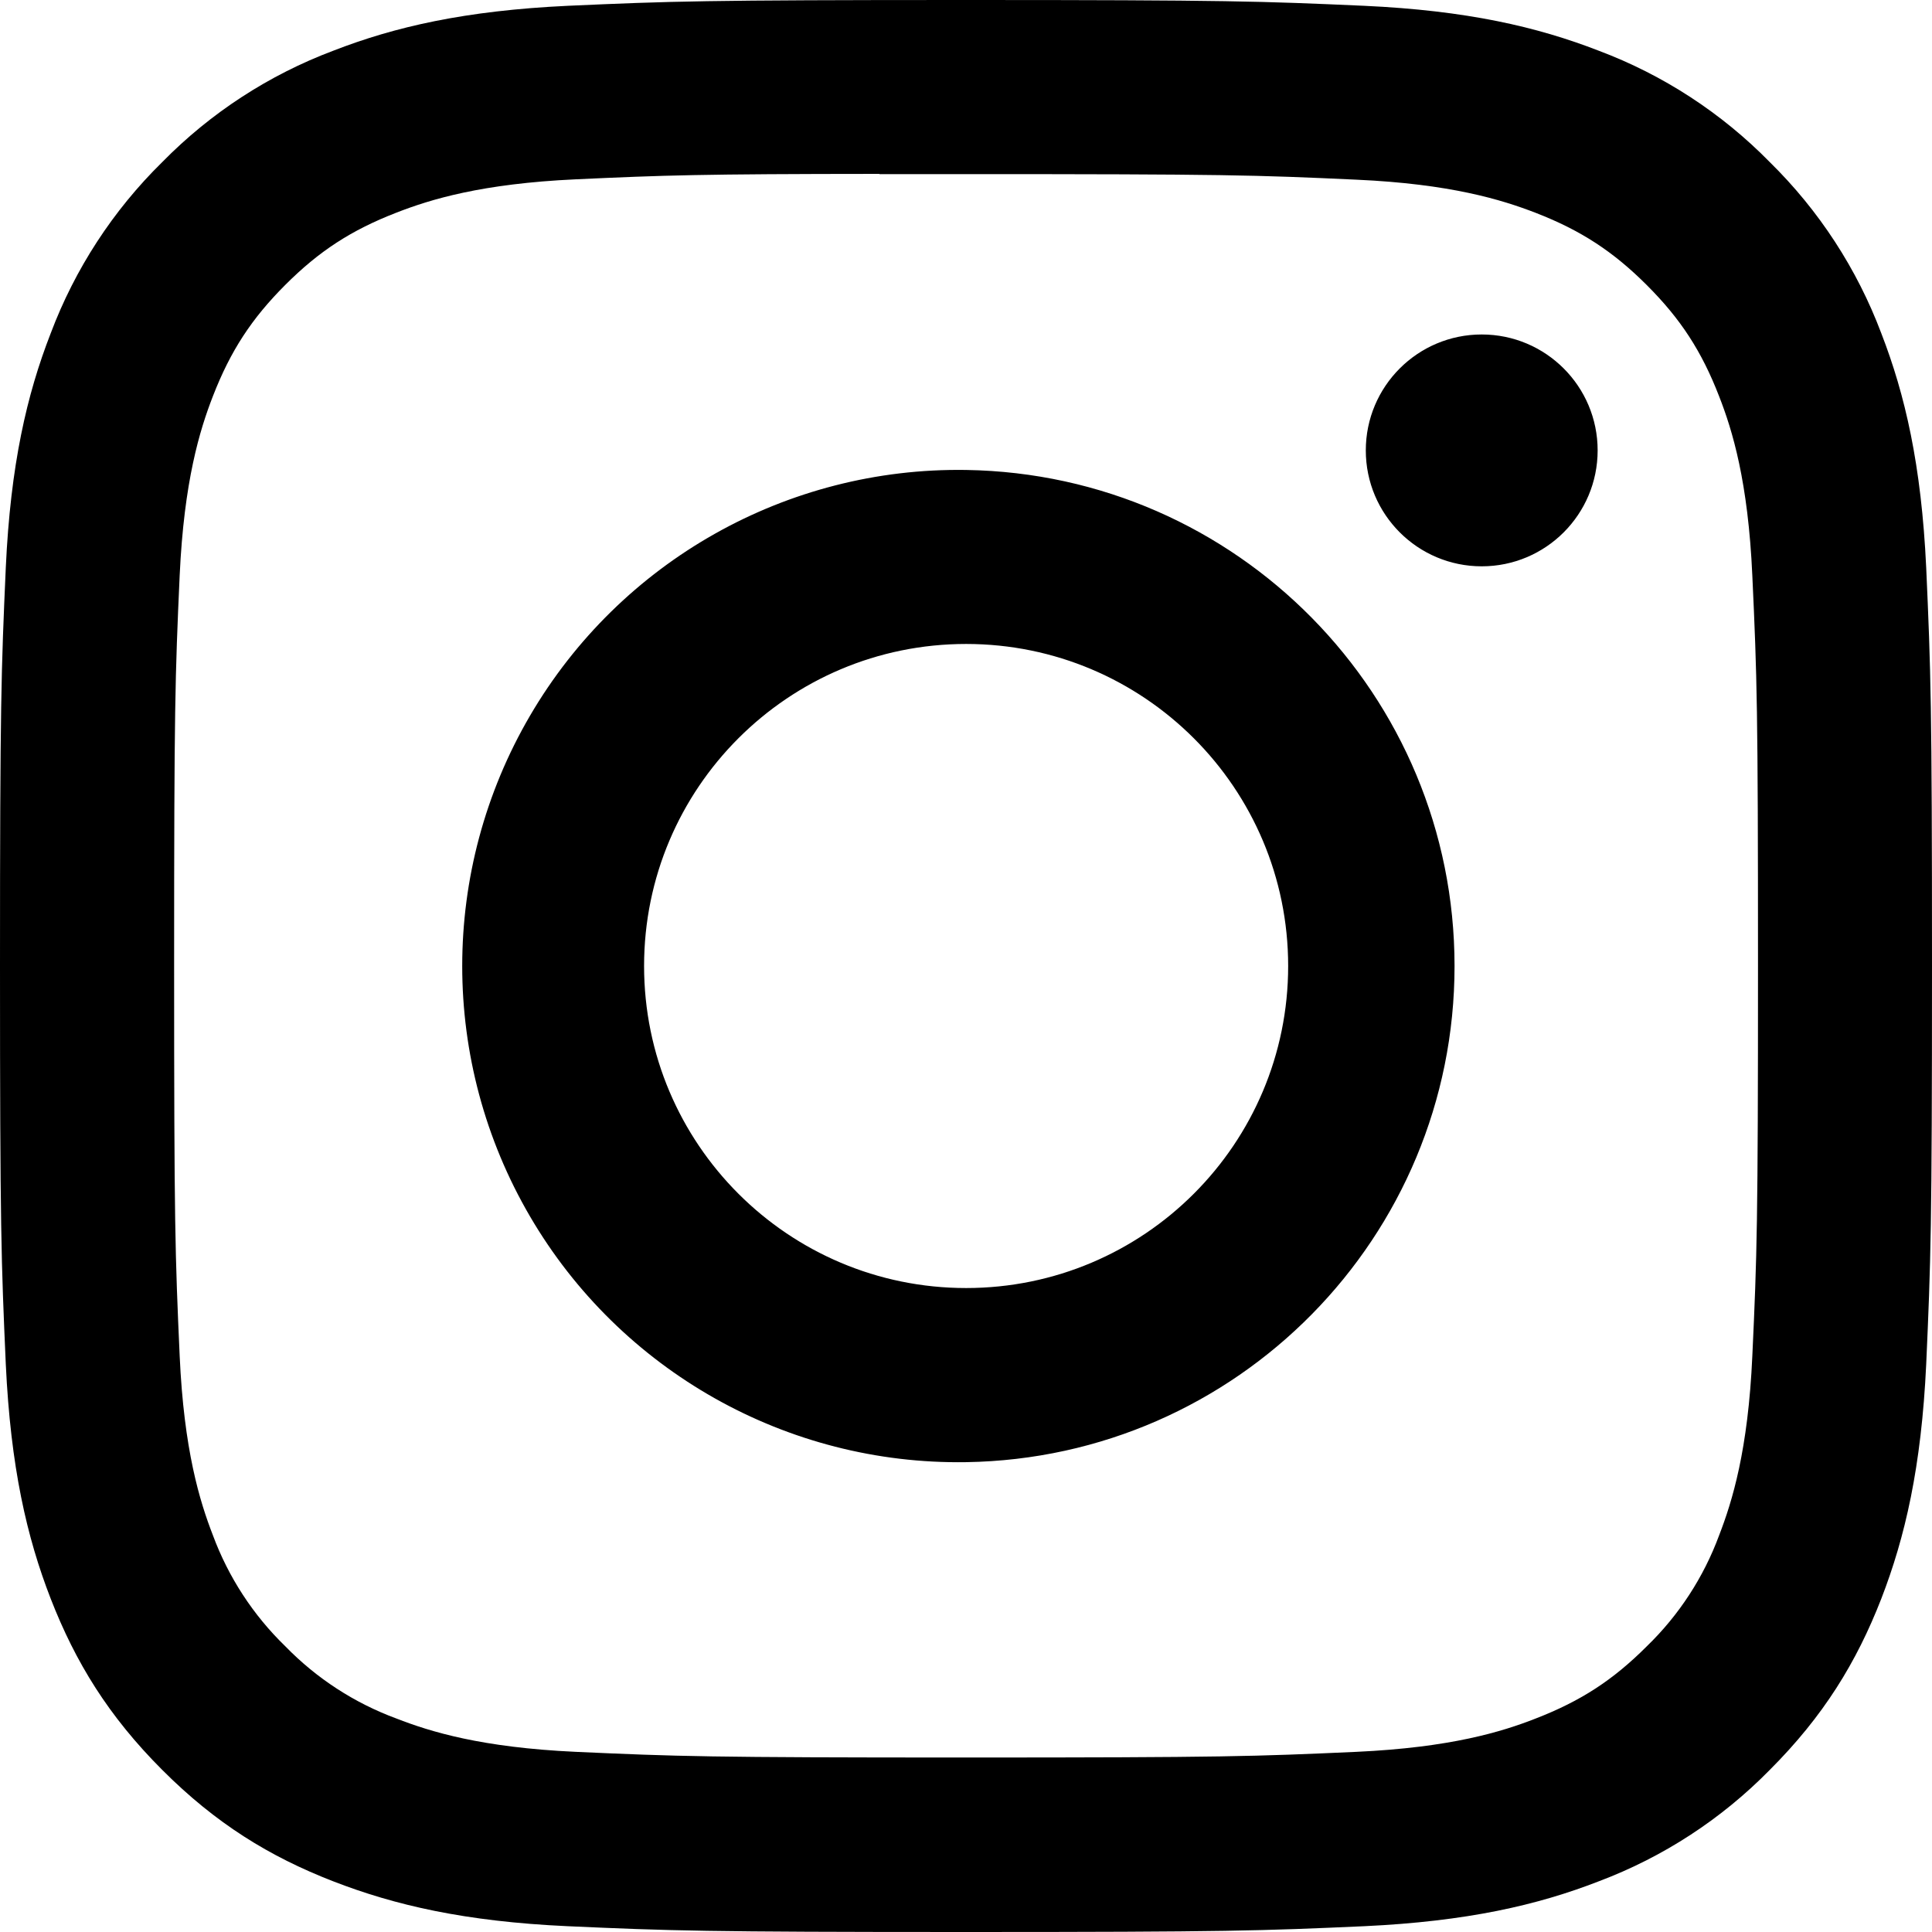
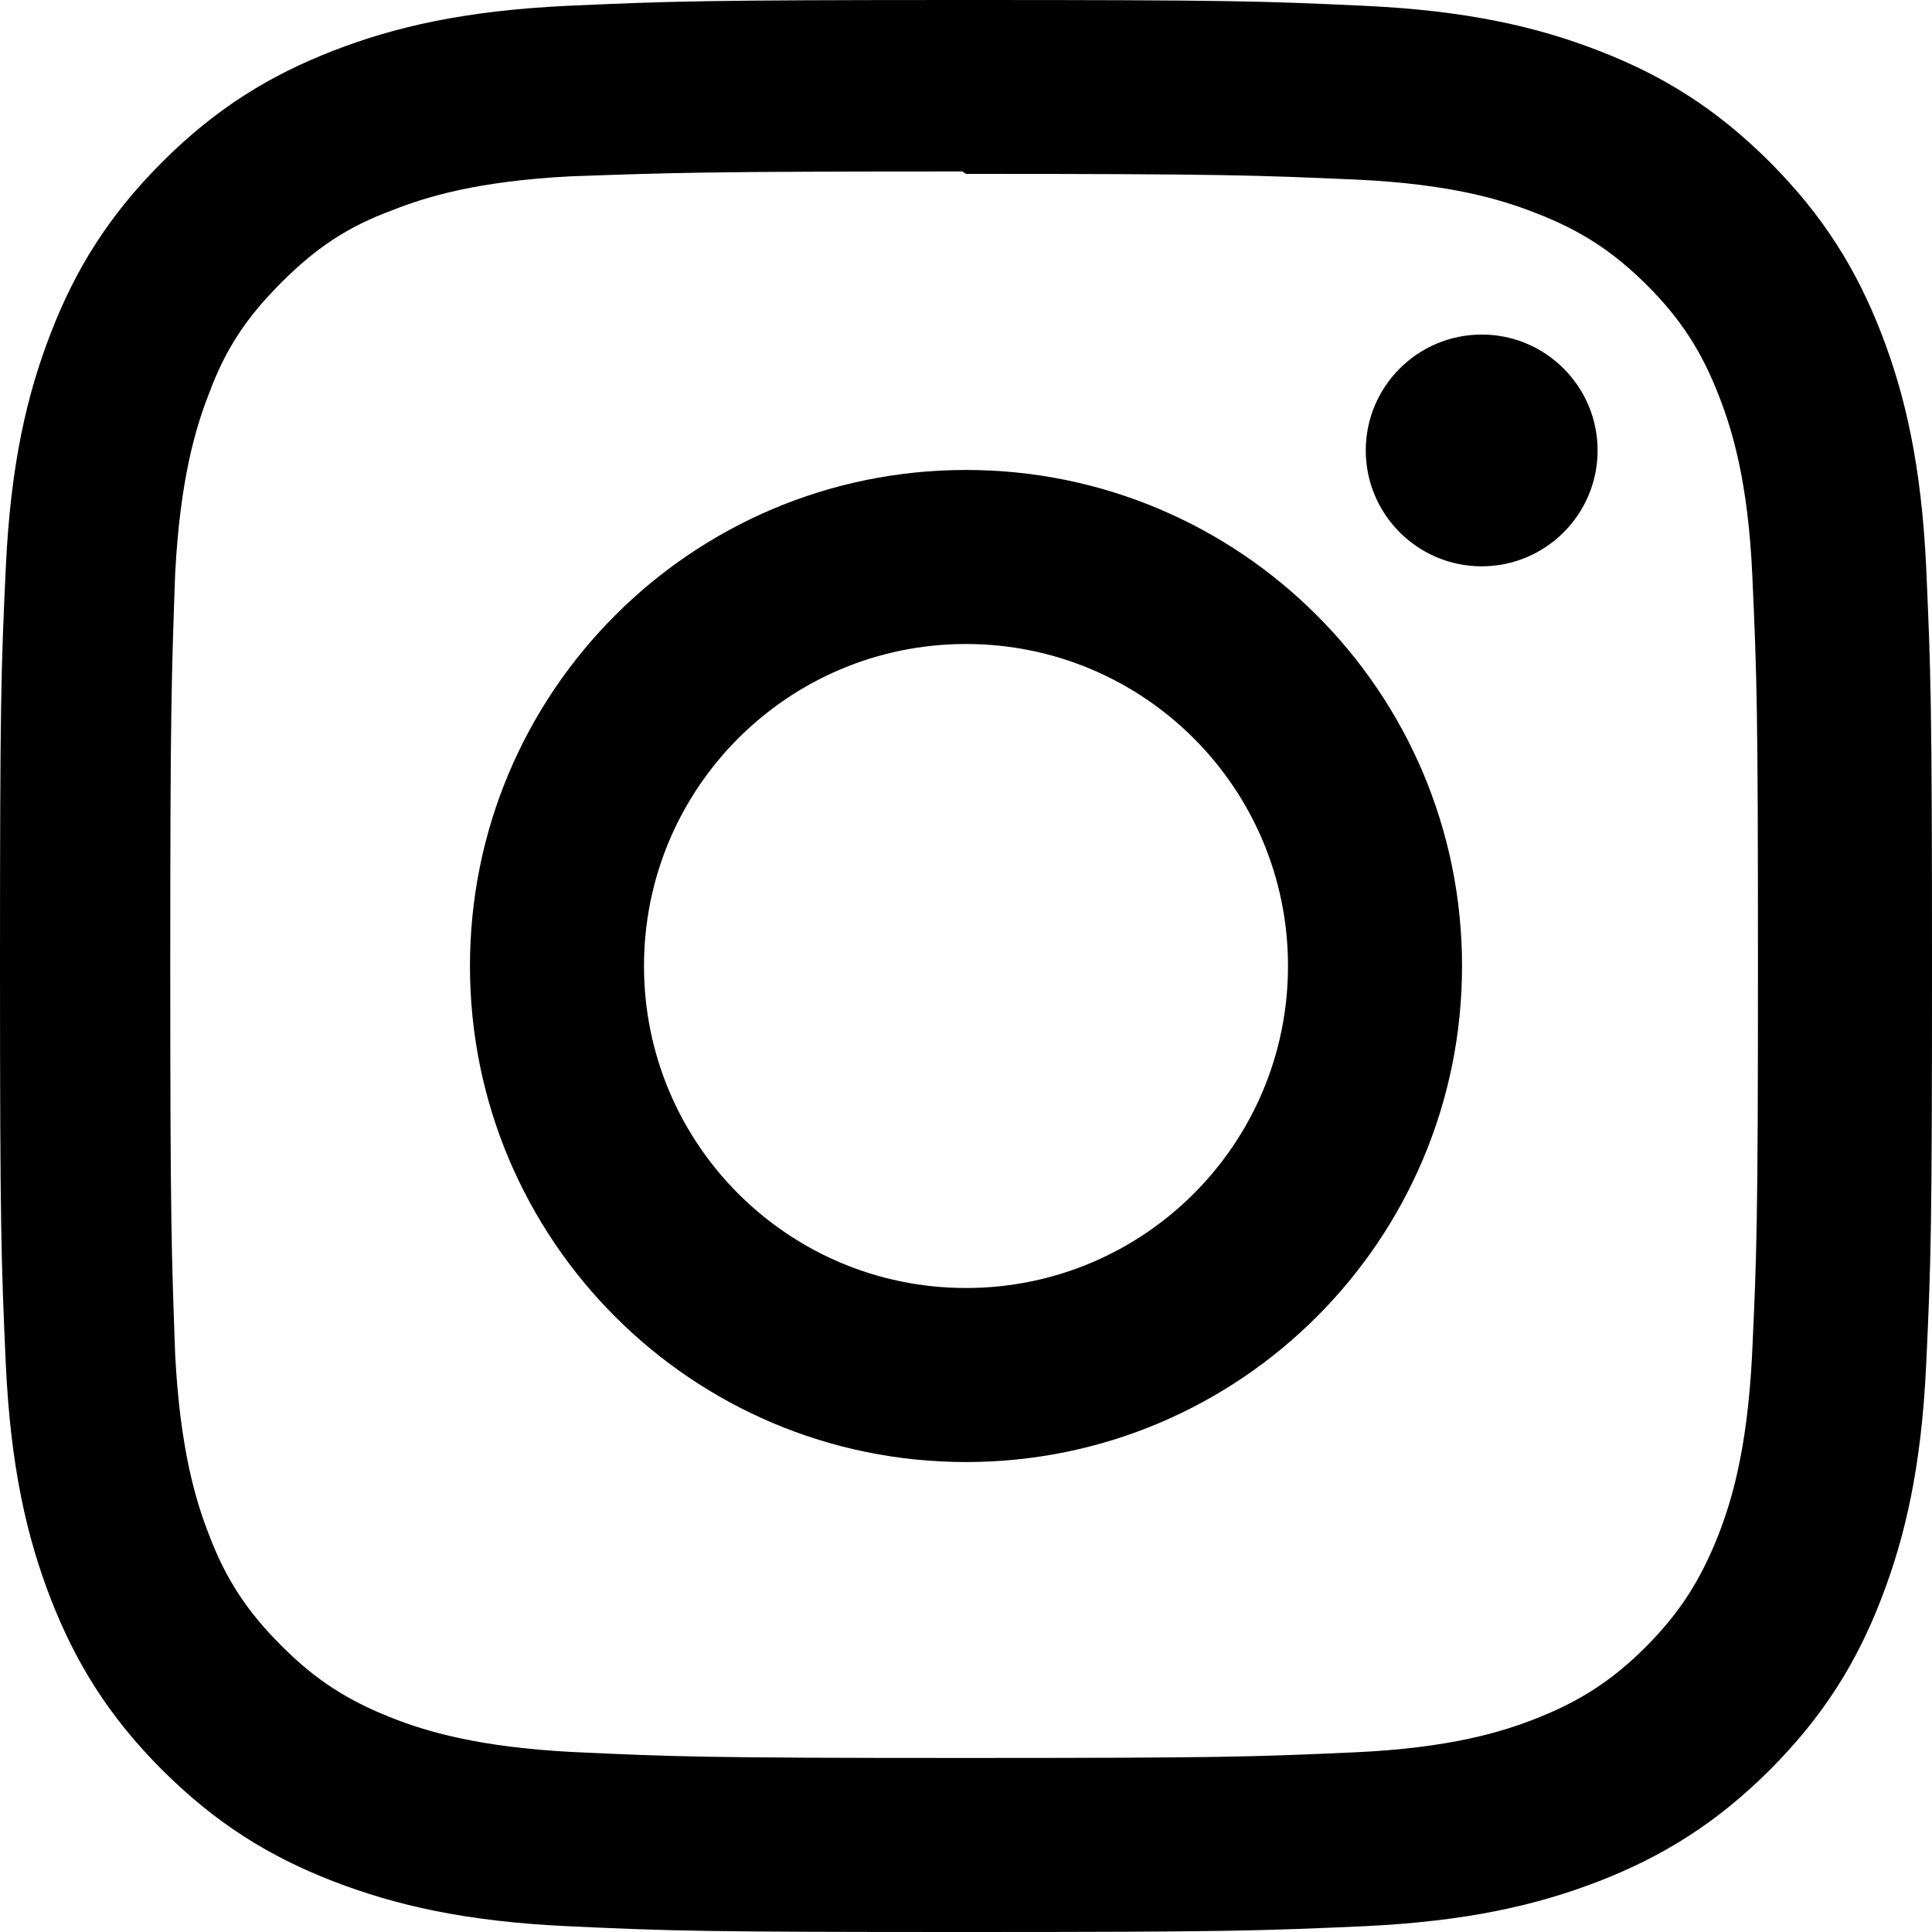
- <svg xmlns="http://www.w3.org/2000/svg" width="24" height="24" fill="currentColor" class="bi bi-instagram" viewBox="0 0 16 16">
-   <path d="M8 0C5.829 0 5.556.01 4.703.048 3.85.088 3.269.222 2.76.42a3.917 3.917 0 0 0-1.417.923A3.927 3.927 0 0 0 .42 2.76C.222 3.268.087 3.85.048 4.7.01 5.555 0 5.827 0 8.001c0 2.172.01 2.444.048 3.297.04.852.174 1.433.372 1.942.205.526.478.972.923 1.417.444.445.89.719 1.416.923.51.198 1.09.333 1.942.372C5.555 15.99 5.827 16 8 16s2.444-.01 3.298-.048c.851-.04 1.434-.174 1.943-.372a3.916 3.916 0 0 0 1.416-.923c.445-.445.718-.891.923-1.417.197-.509.332-1.09.372-1.942C15.99 10.445 16 10.173 16 8s-.01-2.445-.048-3.299c-.04-.851-.175-1.433-.372-1.941a3.926 3.926 0 0 0-.923-1.417A3.911 3.911 0 0 0 13.24.42c-.51-.198-1.092-.333-1.943-.372C10.443.01 10.172 0 7.998 0h.003zm-.717 1.442h.718c2.136 0 2.389.007 3.232.046.78.035 1.204.166 1.486.275.373.145.64.319.92.599.28.28.453.546.598.92.11.281.24.705.275 1.485.039.843.047 1.096.047 3.231s-.008 2.389-.047 3.232c-.035.78-.166 1.203-.275 1.485a2.47 2.47 0 0 1-.599.919c-.28.28-.546.453-.92.598-.28.11-.704.24-1.485.276-.843.038-1.096.047-3.232.047s-2.39-.009-3.233-.047c-.78-.036-1.203-.166-1.485-.276a2.478 2.478 0 0 1-.92-.598 2.48 2.48 0 0 1-.6-.92c-.109-.281-.24-.705-.275-1.485-.038-.843-.046-1.096-.046-3.233 0-2.136.008-2.388.046-3.231.036-.78.166-1.204.276-1.486.145-.373.319-.64.599-.92.28-.28.546-.453.92-.598.282-.11.705-.24 1.485-.276.738-.034 1.024-.044 2.515-.045v.002zm4.988 1.328a.96.96 0 1 0 0 1.92.96.96 0 0 0 0-1.92zm-4.27 1.122a4.109 4.109 0 1 0 0 8.217 4.109 4.109 0 0 0 0-8.217zm0 1.441a2.667 2.667 0 1 1 0 5.334 2.667 2.667 0 0 1 0-5.334z" />
+ <svg xmlns="http://www.w3.org/2000/svg" role="img" viewBox="0 0 24 24">
+   <path d="M12 0C8.74 0 8.333.015 7.053.072 5.775.132 4.905.333 4.14.63c-.789.306-1.459.717-2.126 1.384S.935 3.35.63 4.14C.333 4.905.131 5.775.072 7.053.012 8.333 0 8.74 0 12s.015 3.667.072 4.947c.06 1.277.261 2.148.558 2.913.306.788.717 1.459 1.384 2.126.667.666 1.336 1.079 2.126 1.384.766.296 1.636.499 2.913.558C8.333 23.988 8.74 24 12 24s3.667-.015 4.947-.072c1.277-.06 2.148-.262 2.913-.558.788-.306 1.459-.718 2.126-1.384.666-.667 1.079-1.335 1.384-2.126.296-.765.499-1.636.558-2.913.06-1.28.072-1.687.072-4.947s-.015-3.667-.072-4.947c-.06-1.277-.262-2.149-.558-2.913-.306-.789-.718-1.459-1.384-2.126C21.319 1.347 20.651.935 19.86.63c-.765-.297-1.636-.499-2.913-.558C15.667.012 15.26 0 12 0zm0 2.16c3.203 0 3.585.016 4.85.071 1.17.055 1.805.249 2.227.415.562.217.96.477 1.382.896.419.42.679.819.896 1.381.164.422.36 1.057.413 2.227.057 1.266.07 1.646.07 4.85s-.015 3.585-.074 4.85c-.061 1.17-.256 1.805-.421 2.227-.224.562-.479.96-.899 1.382-.419.419-.824.679-1.38.896-.42.164-1.065.36-2.235.413-1.274.057-1.649.07-4.859.07-3.211 0-3.586-.015-4.859-.074-1.171-.061-1.816-.256-2.236-.421-.569-.224-.96-.479-1.379-.899-.421-.419-.69-.824-.9-1.38-.165-.42-.359-1.065-.42-2.235-.045-1.26-.061-1.649-.061-4.844 0-3.196.016-3.586.061-4.861.061-1.17.255-1.814.42-2.234.21-.57.479-.96.9-1.381.419-.419.81-.689 1.379-.898.42-.166 1.051-.361 2.221-.421 1.275-.045 1.65-.06 4.859-.06l.045.03zm0 3.678c-3.405 0-6.162 2.76-6.162 6.162 0 3.405 2.76 6.162 6.162 6.162 3.405 0 6.162-2.76 6.162-6.162 0-3.405-2.76-6.162-6.162-6.162zM12 16c-2.21 0-4-1.79-4-4s1.79-4 4-4 4 1.79 4 4-1.79 4-4 4zm7.846-10.405c0 .795-.646 1.44-1.44 1.44-.795 0-1.44-.646-1.44-1.44 0-.794.646-1.439 1.44-1.439.793-.001 1.44.645 1.44 1.439z" />
</svg>
